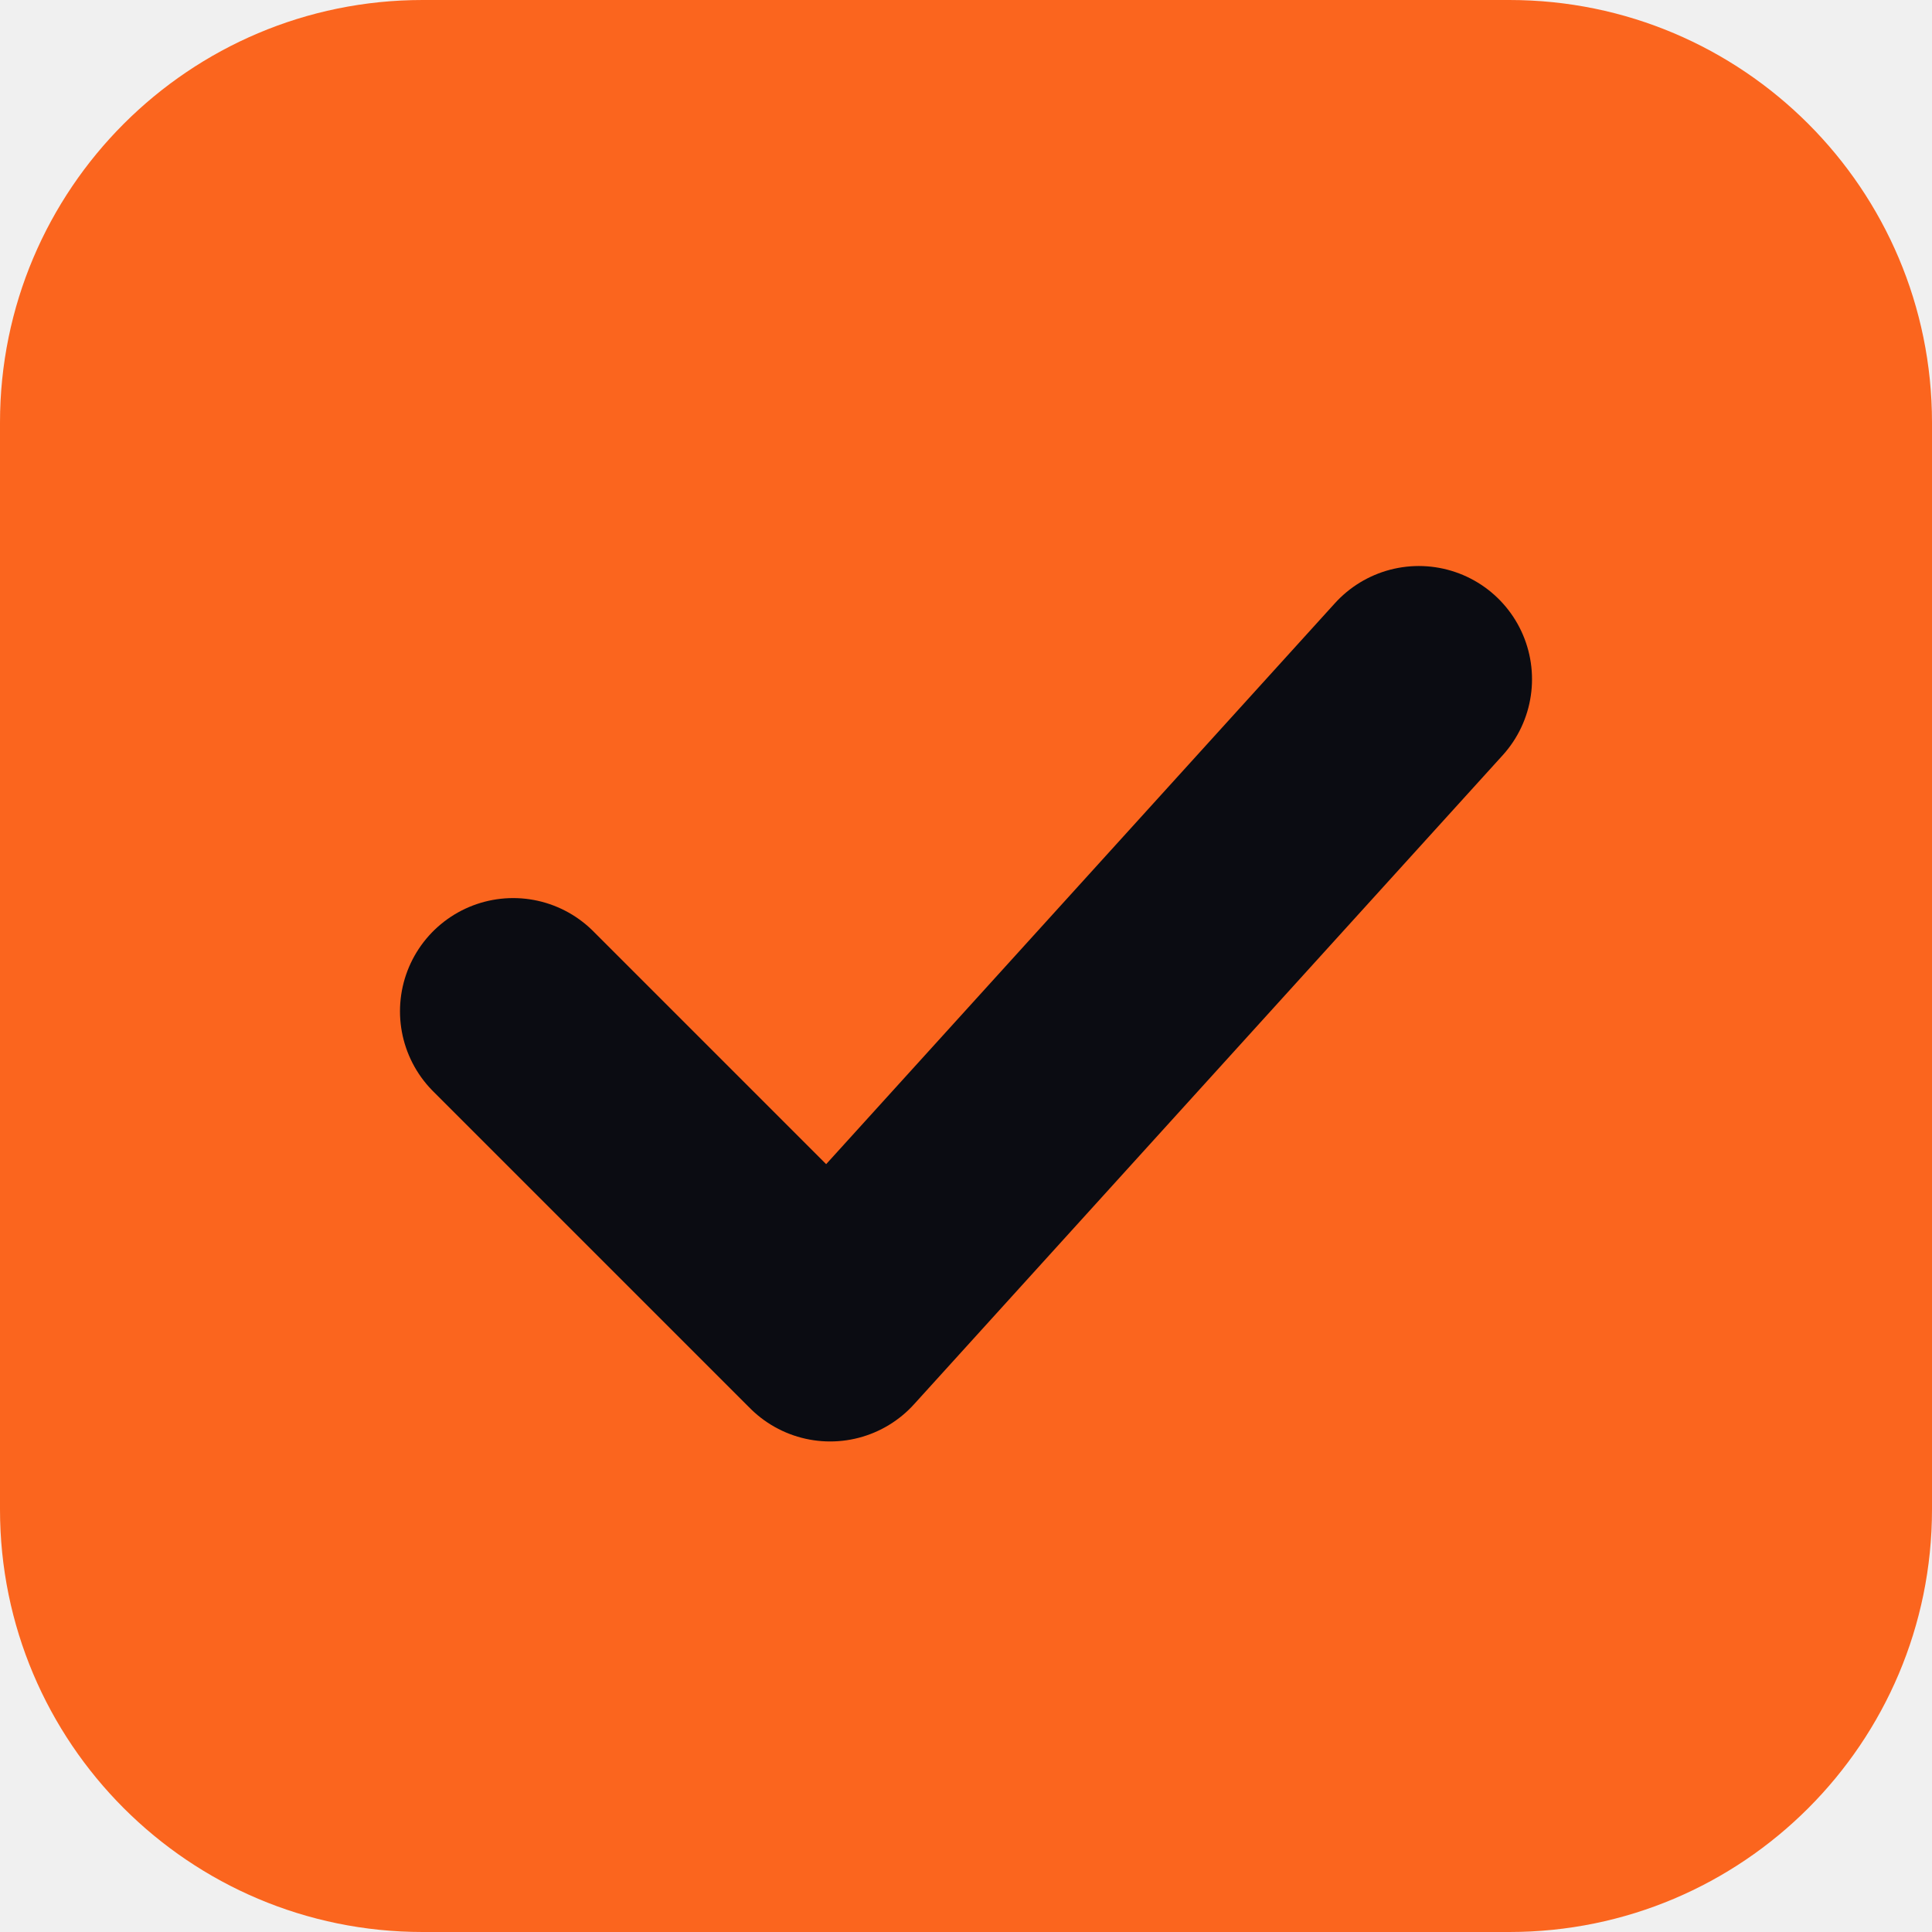
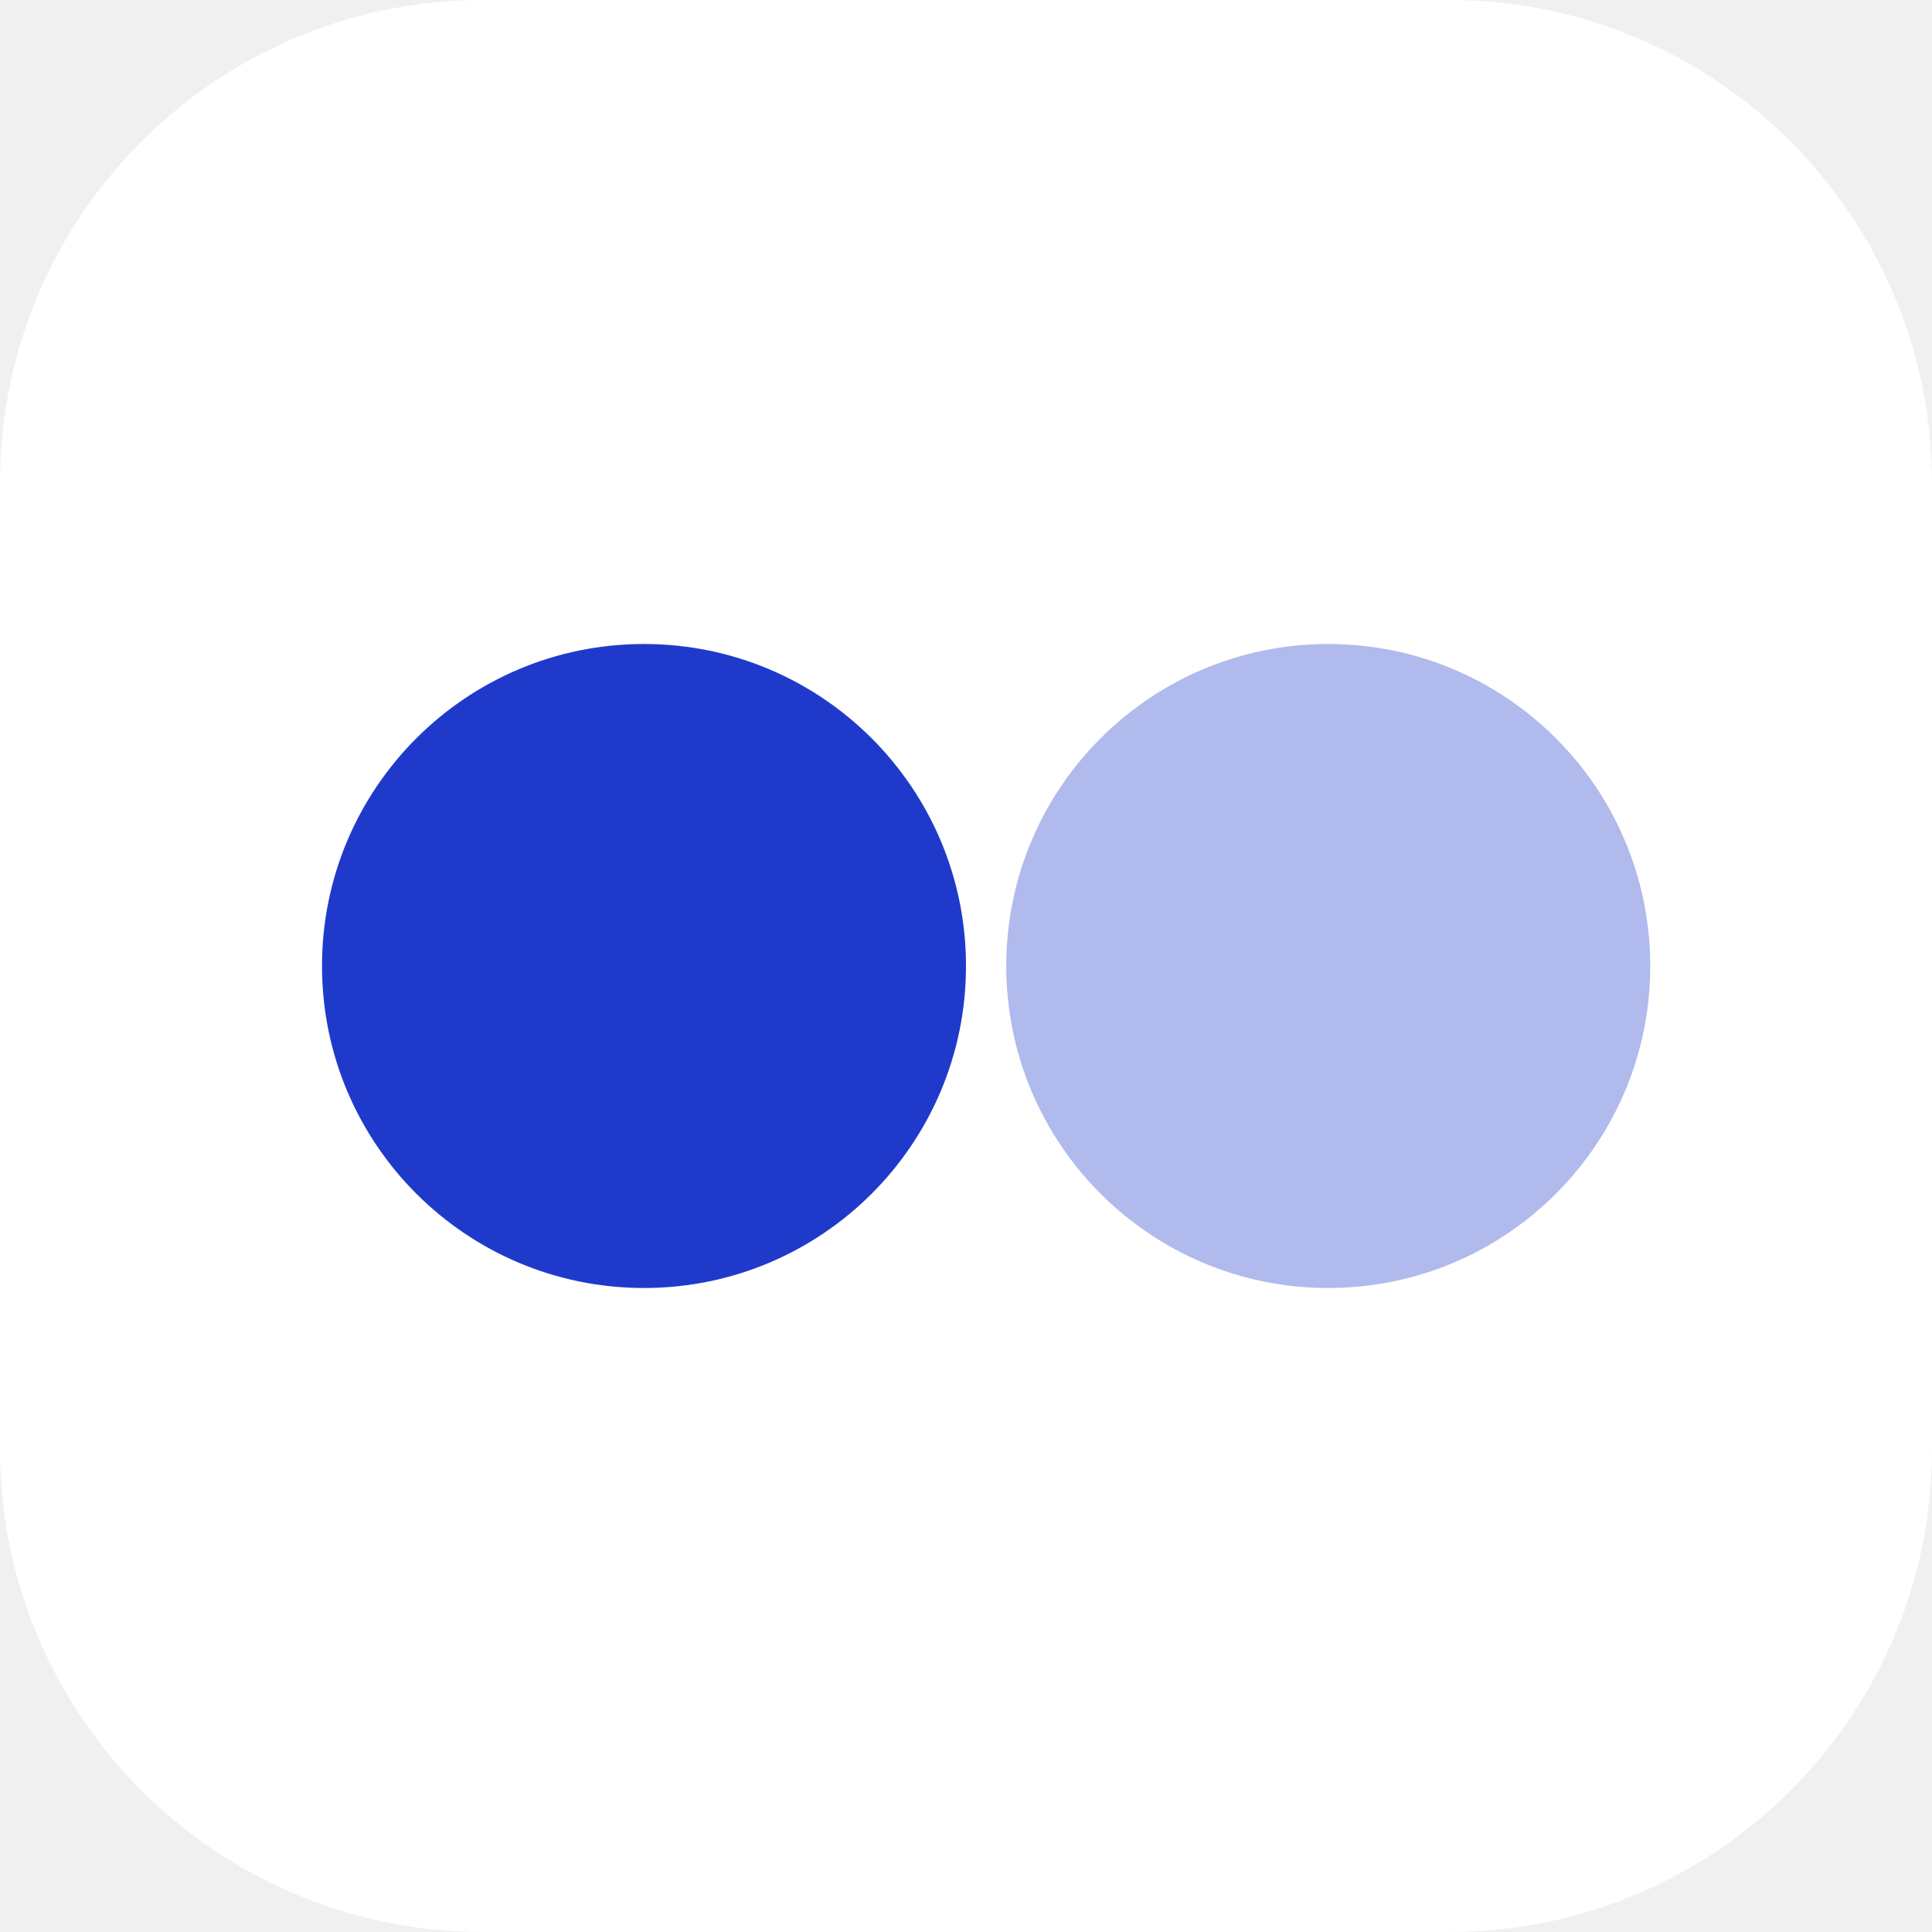
- <svg xmlns="http://www.w3.org/2000/svg" viewBox="0 0 64 64">
-   <rect width="64" height="64" rx="14" fill="#FB651E" />
-   <path d="M17 33.5 L27.5 44 L47 22.5" fill="none" stroke="#0B0C12" stroke-width="7.5" stroke-linecap="round" stroke-linejoin="round" />
+ <svg xmlns="http://www.w3.org/2000/svg" viewBox="0 0 24 24">
+   <rect width="24" height="24" rx="6" fill="#FFFFFF" />
+   <circle cx="8" cy="12" r="4" fill="#1F3ACB" />
+   <circle cx="16.5" cy="12" r="4" fill="#1F3ACB" opacity="0.35" />
</svg>
